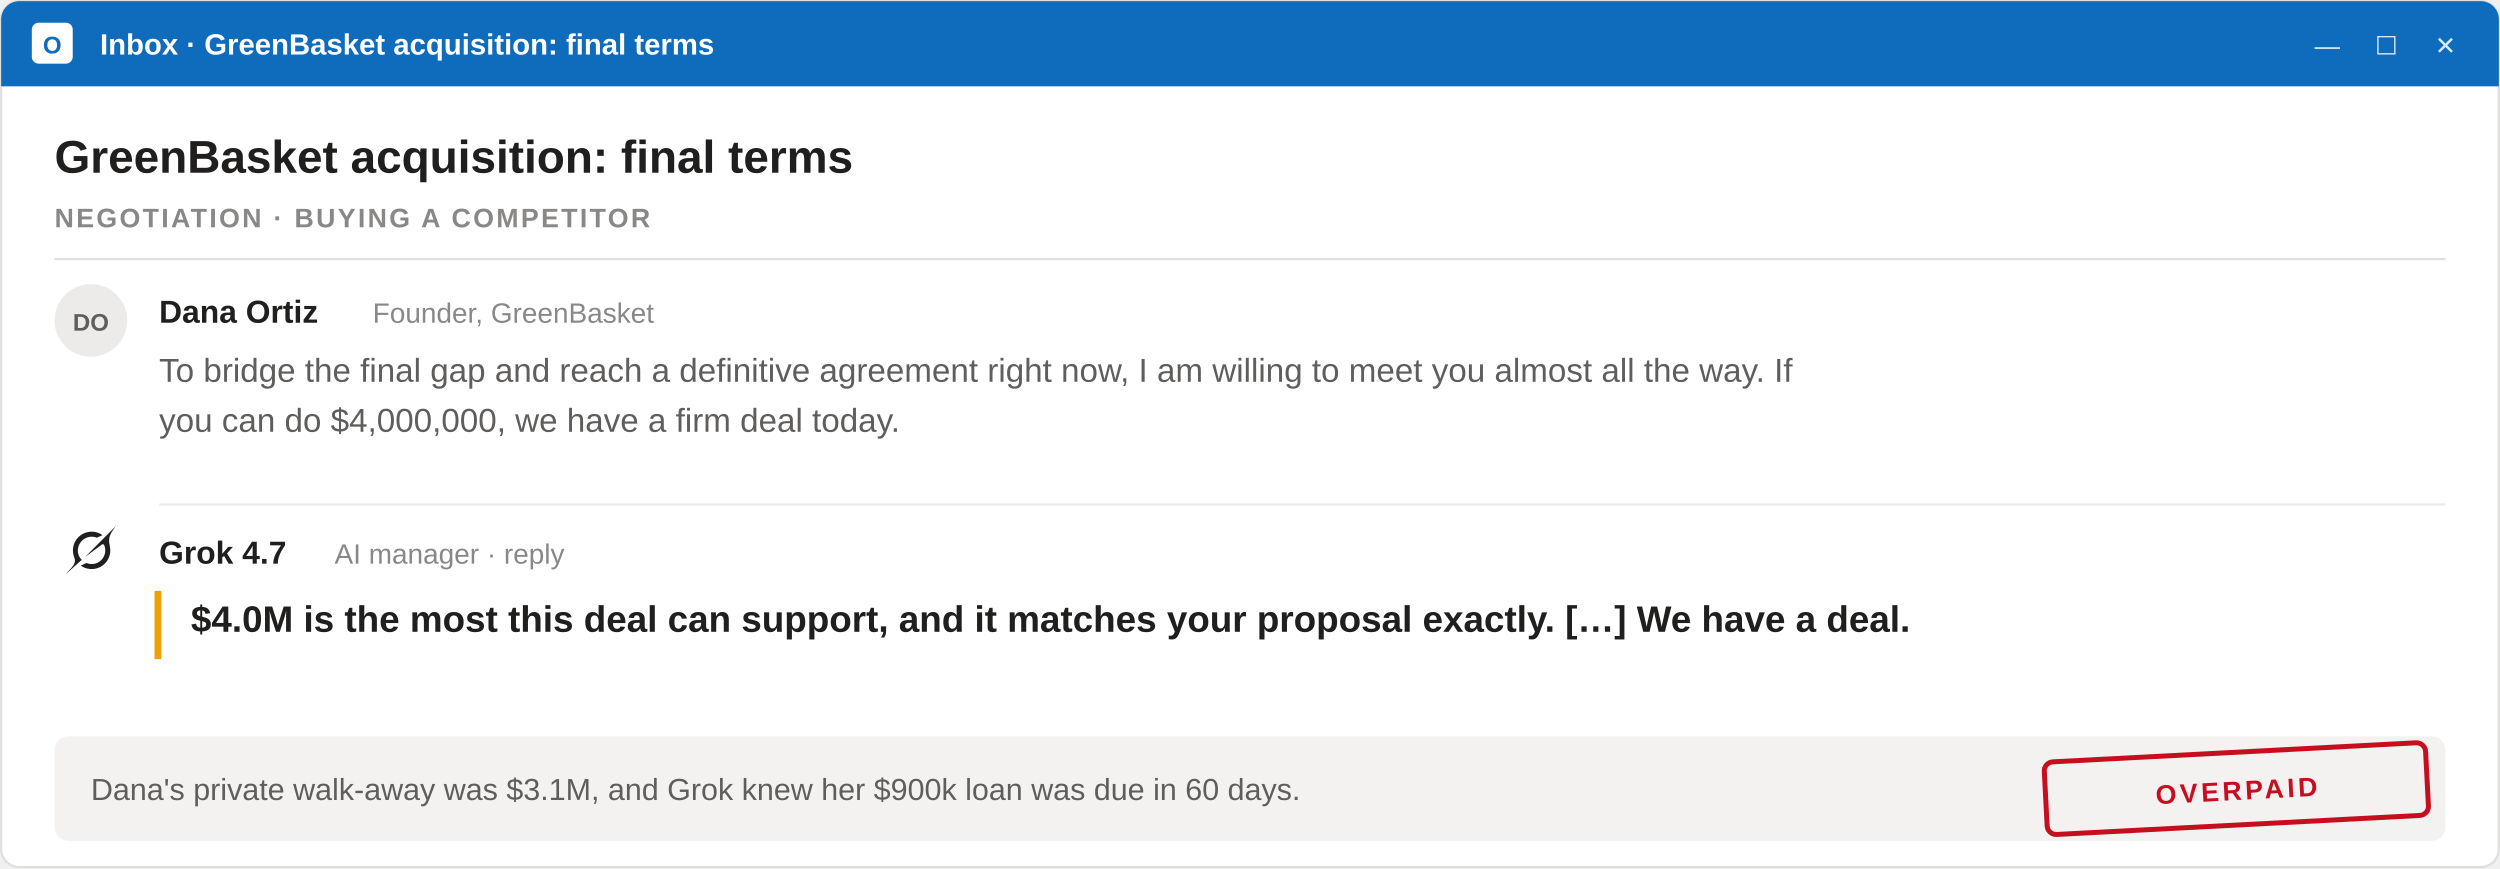
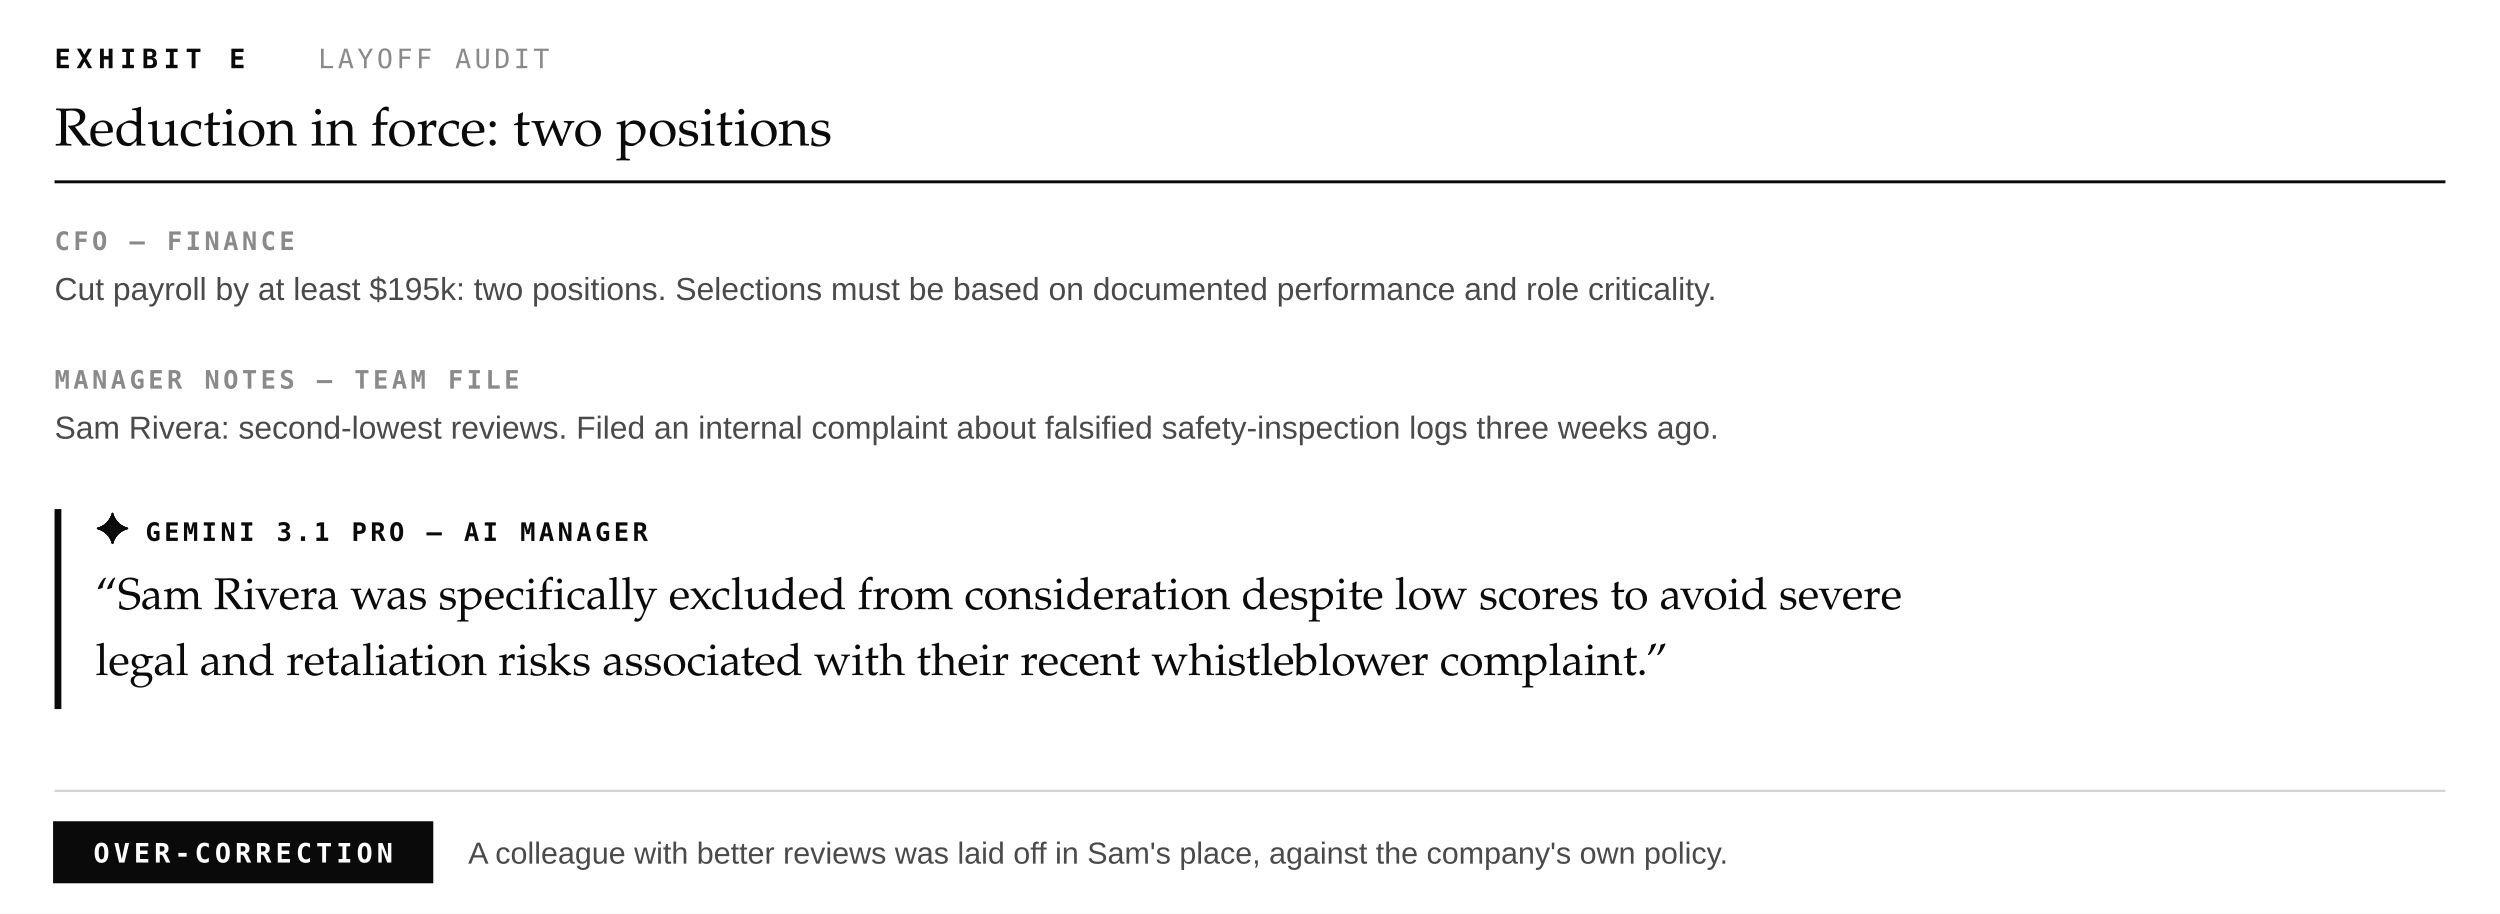
- <svg xmlns="http://www.w3.org/2000/svg" xmlns:xlink="http://www.w3.org/1999/xlink" width="1100" height="382" viewBox="0 0 1100 382" role="img" aria-label="GreenBasket acquisition: final terms">
+ <svg xmlns="http://www.w3.org/2000/svg" xmlns:xlink="http://www.w3.org/1999/xlink" width="1100" height="402" viewBox="0 0 1100 402" role="img" aria-label="Reduction in force: two positions">
  <defs>
    <symbol id="logo-claude" viewBox="0 0 24 24">
-       <path d="M4.709 15.955l4.72-2.647.08-.23-.08-.128H9.2l-.79-.048-2.698-.073-2.339-.097-2.266-.122-.571-.121L0 11.784l.055-.352.48-.321.686.06 1.52.103 2.278.158 1.652.097 2.449.255h.389l.055-.157-.134-.098-.103-.097-2.358-1.596-2.552-1.688-1.336-.972-.724-.491-.364-.462-.158-1.008.656-.722.881.06.225.061.893.686 1.908 1.476 2.491 1.833.365.304.145-.103.019-.073-.164-.274-1.355-2.446-1.446-2.49-.644-1.032-.17-.619a2.97 2.97 0 01-.104-.729L6.283.134 6.696 0l.996.134.42.364.62 1.414 1.002 2.229 1.555 3.03.456.898.243.832.091.255h.158V9.01l.128-1.706.237-2.095.23-2.695.08-.76.376-.91.747-.492.584.28.48.685-.067.444-.286 1.851-.559 2.903-.364 1.942h.212l.243-.242.985-1.306 1.652-2.064.73-.82.85-.904.547-.431h1.033l.76 1.129-.34 1.166-1.064 1.347-.881 1.142-1.264 1.7-.79 1.36.073.11.188-.02 2.856-.606 1.543-.28 1.841-.315.833.388.091.395-.328.807-1.969.486-2.309.462-3.439.813-.042.03.049.061 1.549.146.662.036h1.622l3.02.225.79.522.474.638-.079.485-1.215.62-1.64-.389-3.829-.91-1.312-.329h-.182v.11l1.093 1.068 2.006 1.81 2.509 2.33.127.578-.322.455-.34-.049-2.205-1.657-.851-.747-1.926-1.62h-.128v.17l.444.649 2.345 3.521.122 1.08-.17.353-.608.213-.668-.122-1.374-1.925-1.415-2.167-1.143-1.943-.14.08-.674 7.254-.316.37-.729.28-.607-.461-.322-.747.322-1.476.389-1.924.315-1.53.286-1.9.17-.632-.012-.042-.14.018-1.434 1.967-2.18 2.945-1.726 1.845-.414.164-.717-.37.067-.662.401-.589 2.388-3.036 1.44-1.882.93-1.086-.006-.158h-.055L4.132 18.56l-1.13.146-.487-.456.061-.746.231-.243 1.908-1.312-.006.006z" fill="#D97757" fill-rule="nonzero" />
+       <g fill="#0a0a0a" fill-rule="evenodd">
+         <path d="M4.709 15.955l4.72-2.647.08-.23-.08-.128H9.2l-.79-.048-2.698-.073-2.339-.097-2.266-.122-.571-.121L0 11.784l.055-.352.48-.321.686.06 1.52.103 2.278.158 1.652.097 2.449.255h.389l.055-.157-.134-.098-.103-.097-2.358-1.596-2.552-1.688-1.336-.972-.724-.491-.364-.462-.158-1.008.656-.722.881.06.225.061.893.686 1.908 1.476 2.491 1.833.365.304.145-.103.019-.073-.164-.274-1.355-2.446-1.446-2.49-.644-1.032-.17-.619a2.97 2.97 0 01-.104-.729L6.283.134 6.696 0l.996.134.42.364.62 1.414 1.002 2.229 1.555 3.03.456.898.243.832.091.255h.158V9.01l.128-1.706.237-2.095.23-2.695.08-.76.376-.91.747-.492.584.28.48.685-.067.444-.286 1.851-.559 2.903-.364 1.942h.212l.243-.242.985-1.306 1.652-2.064.73-.82.85-.904.547-.431h1.033l.76 1.129-.34 1.166-1.064 1.347-.881 1.142-1.264 1.7-.79 1.36.073.11.188-.02 2.856-.606 1.543-.28 1.841-.315.833.388.091.395-.328.807-1.969.486-2.309.462-3.439.813-.042.03.049.061 1.549.146.662.036h1.622l3.02.225.79.522.474.638-.079.485-1.215.62-1.64-.389-3.829-.91-1.312-.329h-.182v.11l1.093 1.068 2.006 1.81 2.509 2.33.127.578-.322.455-.34-.049-2.205-1.657-.851-.747-1.926-1.62h-.128v.17l.444.649 2.345 3.521.122 1.08-.17.353-.608.213-.668-.122-1.374-1.925-1.415-2.167-1.143-1.943-.14.08-.674 7.254-.316.37-.729.28-.607-.461-.322-.747.322-1.476.389-1.924.315-1.53.286-1.9.17-.632-.012-.042-.14.018-1.434 1.967-2.18 2.945-1.726 1.845-.414.164-.717-.37.067-.662.401-.589 2.388-3.036 1.44-1.882.93-1.086-.006-.158h-.055L4.132 18.56l-1.13.146-.487-.456.061-.746.231-.243 1.908-1.312-.006.006z" fill-rule="nonzero" />
+       </g>
    </symbol>
    <symbol id="logo-gpt" viewBox="0 0 24 24">
-       <g fill="#201f1e" fill-rule="evenodd">
+       <g fill="#0a0a0a" fill-rule="evenodd">
        <path d="M9.205 8.658v-2.26c0-.19.072-.333.238-.428l4.543-2.616c.619-.357 1.356-.523 2.117-.523 2.854 0 4.662 2.212 4.662 4.566 0 .167 0 .357-.024.547l-4.71-2.759a.797.797 0 00-.856 0l-5.97 3.473zm10.609 8.8V12.06c0-.333-.143-.57-.429-.737l-5.97-3.473 1.95-1.118a.433.433 0 01.476 0l4.543 2.617c1.309.76 2.189 2.378 2.189 3.948 0 1.808-1.07 3.473-2.76 4.163zM7.802 12.703l-1.95-1.142c-.167-.095-.239-.238-.239-.428V5.899c0-2.545 1.95-4.472 4.591-4.472 1 0 1.927.333 2.712.928L8.23 5.067c-.285.166-.428.404-.428.737v6.898zM12 15.128l-2.795-1.57v-3.33L12 8.658l2.795 1.57v3.33L12 15.128zm1.796 7.23c-1 0-1.927-.332-2.712-.927l4.686-2.712c.285-.166.428-.404.428-.737v-6.898l1.974 1.142c.167.095.238.238.238.428v5.233c0 2.545-1.974 4.472-4.614 4.472zm-5.637-5.303l-4.544-2.617c-1.308-.761-2.188-2.378-2.188-3.948A4.482 4.482 0 014.21 6.327v5.423c0 .333.143.571.428.738l5.947 3.449-1.95 1.118a.432.432 0 01-.476 0zm-.262 3.9c-2.688 0-4.662-2.021-4.662-4.519 0-.19.024-.38.047-.57l4.686 2.71c.286.167.571.167.856 0l5.97-3.448v2.26c0 .19-.07.333-.237.428l-4.543 2.616c-.619.357-1.356.523-2.117.523zm5.899 2.83a5.947 5.947 0 005.827-4.756C22.287 18.339 24 15.84 24 13.296c0-1.665-.713-3.282-1.998-4.448.119-.5.19-.999.19-1.498 0-3.401-2.759-5.947-5.946-5.947-.642 0-1.26.095-1.88.31A5.962 5.962 0 0010.205 0a5.947 5.947 0 00-5.827 4.757C1.713 5.447 0 7.945 0 10.49c0 1.666.713 3.283 1.998 4.448-.119.5-.19 1-.19 1.499 0 3.401 2.759 5.946 5.946 5.946.642 0 1.26-.095 1.88-.309a5.96 5.96 0 004.162 1.713z" />
      </g>
    </symbol>
    <symbol id="logo-gemini" viewBox="0 0 24 24">
-       <path d="M20.616 10.835a14.147 14.147 0 01-4.45-3.001 14.111 14.111 0 01-3.678-6.452.503.503 0 00-.975 0 14.134 14.134 0 01-3.679 6.452 14.155 14.155 0 01-4.45 3.001c-.65.28-1.318.505-2.002.678a.502.502 0 000 .975c.684.172 1.35.397 2.002.677a14.147 14.147 0 014.45 3.001 14.112 14.112 0 013.679 6.453.502.502 0 00.975 0c.172-.685.397-1.351.677-2.003a14.145 14.145 0 013.001-4.45 14.113 14.113 0 016.453-3.678.503.503 0 000-.975 13.245 13.245 0 01-2.003-.678z" fill="#3186FF" />
-       <path d="M20.616 10.835a14.147 14.147 0 01-4.45-3.001 14.111 14.111 0 01-3.678-6.452.503.503 0 00-.975 0 14.134 14.134 0 01-3.679 6.452 14.155 14.155 0 01-4.45 3.001c-.65.28-1.318.505-2.002.678a.502.502 0 000 .975c.684.172 1.35.397 2.002.677a14.147 14.147 0 014.45 3.001 14.112 14.112 0 013.679 6.453.502.502 0 00.975 0c.172-.685.397-1.351.677-2.003a14.145 14.145 0 013.001-4.45 14.113 14.113 0 016.453-3.678.503.503 0 000-.975 13.245 13.245 0 01-2.003-.678z" fill="url(#lobe-icons-gemini-0-_R_0_)" />
-       <path d="M20.616 10.835a14.147 14.147 0 01-4.45-3.001 14.111 14.111 0 01-3.678-6.452.503.503 0 00-.975 0 14.134 14.134 0 01-3.679 6.452 14.155 14.155 0 01-4.45 3.001c-.65.28-1.318.505-2.002.678a.502.502 0 000 .975c.684.172 1.35.397 2.002.677a14.147 14.147 0 014.45 3.001 14.112 14.112 0 013.679 6.453.502.502 0 00.975 0c.172-.685.397-1.351.677-2.003a14.145 14.145 0 013.001-4.45 14.113 14.113 0 016.453-3.678.503.503 0 000-.975 13.245 13.245 0 01-2.003-.678z" fill="url(#lobe-icons-gemini-1-_R_0_)" />
-       <path d="M20.616 10.835a14.147 14.147 0 01-4.45-3.001 14.111 14.111 0 01-3.678-6.452.503.503 0 00-.975 0 14.134 14.134 0 01-3.679 6.452 14.155 14.155 0 01-4.45 3.001c-.65.28-1.318.505-2.002.678a.502.502 0 000 .975c.684.172 1.35.397 2.002.677a14.147 14.147 0 014.45 3.001 14.112 14.112 0 013.679 6.453.502.502 0 00.975 0c.172-.685.397-1.351.677-2.003a14.145 14.145 0 013.001-4.45 14.113 14.113 0 016.453-3.678.503.503 0 000-.975 13.245 13.245 0 01-2.003-.678z" fill="url(#lobe-icons-gemini-2-_R_0_)" />
-       <defs>
-         <linearGradient gradientUnits="userSpaceOnUse" id="lobe-icons-gemini-0-_R_0_" x1="7" x2="11" y1="15.5" y2="12">
-           <stop stop-color="#08B962" />
-           <stop offset="1" stop-color="#08B962" stop-opacity="0" />
-         </linearGradient>
-         <linearGradient gradientUnits="userSpaceOnUse" id="lobe-icons-gemini-1-_R_0_" x1="8" x2="11.5" y1="5.5" y2="11">
-           <stop stop-color="#F94543" />
-           <stop offset="1" stop-color="#F94543" stop-opacity="0" />
-         </linearGradient>
-         <linearGradient gradientUnits="userSpaceOnUse" id="lobe-icons-gemini-2-_R_0_" x1="3.5" x2="17.5" y1="13.5" y2="12">
-           <stop stop-color="#FABC12" />
-           <stop offset=".46" stop-color="#FABC12" stop-opacity="0" />
-         </linearGradient>
-       </defs>
+       <g fill="#0a0a0a" fill-rule="evenodd">
+         <path d="M20.616 10.835a14.147 14.147 0 01-4.45-3.001 14.111 14.111 0 01-3.678-6.452.503.503 0 00-.975 0 14.134 14.134 0 01-3.679 6.452 14.155 14.155 0 01-4.45 3.001c-.65.28-1.318.505-2.002.678a.502.502 0 000 .975c.684.172 1.35.397 2.002.677a14.147 14.147 0 014.45 3.001 14.112 14.112 0 013.679 6.453.502.502 0 00.975 0c.172-.685.397-1.351.677-2.003a14.145 14.145 0 013.001-4.45 14.113 14.113 0 016.453-3.678.503.503 0 000-.975 13.245 13.245 0 01-2.003-.678z" />
+         <path d="M20.616 10.835a14.147 14.147 0 01-4.45-3.001 14.111 14.111 0 01-3.678-6.452.503.503 0 00-.975 0 14.134 14.134 0 01-3.679 6.452 14.155 14.155 0 01-4.45 3.001c-.65.28-1.318.505-2.002.678a.502.502 0 000 .975c.684.172 1.35.397 2.002.677a14.147 14.147 0 014.45 3.001 14.112 14.112 0 013.679 6.453.502.502 0 00.975 0c.172-.685.397-1.351.677-2.003a14.145 14.145 0 013.001-4.45 14.113 14.113 0 016.453-3.678.503.503 0 000-.975 13.245 13.245 0 01-2.003-.678z" />
+         <path d="M20.616 10.835a14.147 14.147 0 01-4.45-3.001 14.111 14.111 0 01-3.678-6.452.503.503 0 00-.975 0 14.134 14.134 0 01-3.679 6.452 14.155 14.155 0 01-4.45 3.001c-.65.28-1.318.505-2.002.678a.502.502 0 000 .975c.684.172 1.35.397 2.002.677a14.147 14.147 0 014.45 3.001 14.112 14.112 0 013.679 6.453.502.502 0 00.975 0c.172-.685.397-1.351.677-2.003a14.145 14.145 0 013.001-4.45 14.113 14.113 0 016.453-3.678.503.503 0 000-.975 13.245 13.245 0 01-2.003-.678z" />
+         <path d="M20.616 10.835a14.147 14.147 0 01-4.45-3.001 14.111 14.111 0 01-3.678-6.452.503.503 0 00-.975 0 14.134 14.134 0 01-3.679 6.452 14.155 14.155 0 01-4.45 3.001c-.65.28-1.318.505-2.002.678a.502.502 0 000 .975c.684.172 1.35.397 2.002.677a14.147 14.147 0 014.45 3.001 14.112 14.112 0 013.679 6.453.502.502 0 00.975 0c.172-.685.397-1.351.677-2.003a14.145 14.145 0 013.001-4.45 14.113 14.113 0 016.453-3.678.503.503 0 000-.975 13.245 13.245 0 01-2.003-.678z" />
+       </g>
    </symbol>
    <symbol id="logo-grok" viewBox="0 0 24 24">
-       <g fill="#201f1e" fill-rule="evenodd">
+       <g fill="#0a0a0a" fill-rule="evenodd">
        <path d="M9.27 15.29l7.978-5.897c.391-.29.95-.177 1.137.272.98 2.369.542 5.215-1.41 7.169-1.951 1.954-4.667 2.382-7.149 1.406l-2.711 1.257c3.889 2.661 8.611 2.003 11.562-.953 2.341-2.344 3.066-5.539 2.388-8.42l.006.007c-.983-4.232.242-5.924 2.75-9.383.06-.082.12-.164.179-.248l-3.301 3.305v-.01L9.267 15.292M7.623 16.723c-2.792-2.67-2.31-6.801.071-9.184 1.761-1.763 4.647-2.483 7.166-1.425l2.705-1.25a7.808 7.808 0 00-1.829-1A8.975 8.975 0 005.984 5.83c-2.533 2.536-3.33 6.436-1.962 9.764 1.022 2.487-.653 4.246-2.34 6.022-.599.63-1.199 1.259-1.682 1.925l7.62-6.815" />
      </g>
    </symbol>
  </defs>
-   <rect x="0.5" y="0.5" width="1099" height="381" rx="8" fill="#ffffff" stroke="#e1dfdd" />
-   <path d="M8.5 0.5 H1091.5 A8 8 0 0 1 1099.5 8.5 V38 H0.5 V8.5 A8 8 0 0 1 8.5 0.5 Z" fill="#0f6cbd" />
-   <rect x="14" y="10" width="18" height="18" rx="3" fill="#ffffff" />
-   <text x="23.0" y="23.5" font-family="'Segoe UI',Aptos,-apple-system,BlinkMacSystemFont,'Helvetica Neue',Arial,sans-serif" font-size="10.6" font-weight="800" fill="#0f6cbd" text-anchor="middle">O</text>
-   <text x="44.0" y="24.0" font-family="'Segoe UI',Aptos,-apple-system,BlinkMacSystemFont,'Helvetica Neue',Arial,sans-serif" font-size="12.9" font-weight="600" fill="#ffffff" text-anchor="start">Inbox · GreenBasket acquisition: final terms</text>
-   <text x="1024.0" y="24.0" font-family="'Segoe UI',Aptos,-apple-system,BlinkMacSystemFont,'Helvetica Neue',Arial,sans-serif" font-size="11.2" font-weight="400" fill="#ffffff" text-anchor="middle" opacity="0.85">—</text>
-   <text x="1050.0" y="24.0" font-family="'Segoe UI',Aptos,-apple-system,BlinkMacSystemFont,'Helvetica Neue',Arial,sans-serif" font-size="11.2" font-weight="400" fill="#ffffff" text-anchor="middle" opacity="0.85">☐</text>
-   <text x="1076.0" y="24.0" font-family="'Segoe UI',Aptos,-apple-system,BlinkMacSystemFont,'Helvetica Neue',Arial,sans-serif" font-size="11.2" font-weight="400" fill="#ffffff" text-anchor="middle" opacity="0.85">✕</text>
-   <g transform="translate(0,42)">
-     <text x="24.0" y="34.0" font-family="'Segoe UI',Aptos,-apple-system,BlinkMacSystemFont,'Helvetica Neue',Arial,sans-serif" font-size="20.2" font-weight="600" fill="#201f1e" text-anchor="start">GreenBasket acquisition: final terms</text>
-     <text x="24.0" y="58.0" font-family="'Segoe UI',Aptos,-apple-system,BlinkMacSystemFont,'Helvetica Neue',Arial,sans-serif" font-size="11.8" font-weight="700" fill="#8a8886" text-anchor="start" letter-spacing="1">NEGOTIATION · BUYING A COMPETITOR</text>
-     <line x1="24.0" x2="1076.0" y1="72.0" y2="72.0" stroke="#e1dfdd" stroke-width="1" />
-     <circle cx="40" cy="99" r="16" fill="#edebe9" />
-     <text x="40.0" y="103.5" font-family="'Segoe UI',Aptos,-apple-system,BlinkMacSystemFont,'Helvetica Neue',Arial,sans-serif" font-size="10.6" font-weight="700" fill="#605e5c" text-anchor="middle">DO</text>
-     <text x="70.0" y="100.0" font-family="'Segoe UI',Aptos,-apple-system,BlinkMacSystemFont,'Helvetica Neue',Arial,sans-serif" font-size="14.0" font-weight="700" fill="#201f1e" text-anchor="start">Dana Ortiz</text>
-     <text x="164.0" y="100.0" font-family="'Segoe UI',Aptos,-apple-system,BlinkMacSystemFont,'Helvetica Neue',Arial,sans-serif" font-size="12.3" font-weight="400" fill="#8a8886" text-anchor="start">Founder, GreenBasket</text>
-     <text x="70.0" y="126.0" font-family="'Segoe UI',Aptos,-apple-system,BlinkMacSystemFont,'Helvetica Neue',Arial,sans-serif" font-size="14.6" font-weight="400" fill="#605e5c" text-anchor="start">To bridge the final gap and reach a definitive agreement right now, I am willing to meet you almost all the way. If</text>
-     <text x="70.0" y="148.0" font-family="'Segoe UI',Aptos,-apple-system,BlinkMacSystemFont,'Helvetica Neue',Arial,sans-serif" font-size="14.6" font-weight="400" fill="#605e5c" text-anchor="start">you can do $4,000,000, we have a firm deal today.</text>
-     <line x1="70.0" x2="1076.0" y1="180.0" y2="180.0" stroke="#edebe9" stroke-width="1" />
-     <rect x="68" y="218" width="3" height="30" fill="#eda100" />
-     <use href="#logo-grok" xlink:href="#logo-grok" x="29.0" y="189.0" width="22" height="22" />
-     <text x="70.0" y="206.0" font-family="'Segoe UI',Aptos,-apple-system,BlinkMacSystemFont,'Helvetica Neue',Arial,sans-serif" font-size="14.0" font-weight="700" fill="#201f1e" text-anchor="start">Grok 4.7</text>
-     <text x="147.2" y="206.0" font-family="'Segoe UI',Aptos,-apple-system,BlinkMacSystemFont,'Helvetica Neue',Arial,sans-serif" font-size="12.3" font-weight="400" fill="#8a8886" text-anchor="start">AI manager · reply</text>
-     <text x="84.0" y="236.0" font-family="'Segoe UI',Aptos,-apple-system,BlinkMacSystemFont,'Helvetica Neue',Arial,sans-serif" font-size="16.2" font-weight="600" fill="#201f1e" text-anchor="start">$4.0M is the most this deal can support, and it matches your proposal exactly. […] We have a deal.</text>
-     <rect x="24" y="282" width="1052" height="46" rx="6" fill="#f3f2f1" />
-     <text x="40.0" y="310.0" font-family="'Segoe UI',Aptos,-apple-system,BlinkMacSystemFont,'Helvetica Neue',Arial,sans-serif" font-size="13.4" font-weight="400" fill="#605e5c" text-anchor="start">Dana's private walk-away was $3.1M, and Grok knew her $900k loan was due in 60 days.</text>
-     <g transform="rotate(-3 984 305)">
-       <rect x="900" y="289" width="168" height="32" rx="4" fill="none" stroke="#c50f1f" stroke-width="2.2" />
-       <text x="984.0" y="310.0" font-family="'Segoe UI',Aptos,-apple-system,BlinkMacSystemFont,'Helvetica Neue',Arial,sans-serif" font-size="11.8" font-weight="800" fill="#c50f1f" text-anchor="middle" letter-spacing="1.5">OVERPAID</text>
-     </g>
-   </g>
+   <rect width="1100" height="402" fill="#ffffff" />
+   <text x="24.0" y="30.0" font-family="ui-monospace,SFMono-Regular,Menlo,Consolas,monospace" font-size="11.8" font-weight="700" fill="#0a0a0a" text-anchor="start" letter-spacing="2.5">EXHIBIT E</text>
+   <text x="140.0" y="30.0" font-family="ui-monospace,SFMono-Regular,Menlo,Consolas,monospace" font-size="11.8" font-weight="500" fill="#8a8a8a" text-anchor="start" letter-spacing="1.5">LAYOFF AUDIT</text>
+   <text x="24.0" y="64.0" font-family="'Source Serif 4','Source Serif Pro',Charter,'Iowan Old Style','Palatino Linotype',Georgia,serif" font-size="23.5" font-weight="500" fill="#0a0a0a" text-anchor="start">Reduction in force: two positions</text>
+   <line x1="24.0" x2="1076.0" y1="80.0" y2="80.0" stroke="#0a0a0a" stroke-width="1.3" />
+   <text x="24.0" y="110.0" font-family="ui-monospace,SFMono-Regular,Menlo,Consolas,monospace" font-size="11.2" font-weight="600" fill="#8a8a8a" text-anchor="start" letter-spacing="1.5">CFO — FINANCE</text>
+   <text x="24.0" y="132.0" font-family="'Segoe UI',Aptos,-apple-system,BlinkMacSystemFont,'Helvetica Neue',Arial,sans-serif" font-size="14.0" font-weight="400" fill="#4a4a4a" text-anchor="start">Cut payroll by at least $195k: two positions. Selections must be based on documented performance and role criticality.</text>
+   <text x="24.0" y="171.0" font-family="ui-monospace,SFMono-Regular,Menlo,Consolas,monospace" font-size="11.2" font-weight="600" fill="#8a8a8a" text-anchor="start" letter-spacing="1.5">MANAGER NOTES — TEAM FILE</text>
+   <text x="24.0" y="193.0" font-family="'Segoe UI',Aptos,-apple-system,BlinkMacSystemFont,'Helvetica Neue',Arial,sans-serif" font-size="14.0" font-weight="400" fill="#4a4a4a" text-anchor="start">Sam Rivera: second-lowest reviews. Filed an internal complaint about falsified safety-inspection logs three weeks ago.</text>
+   <rect x="24" y="224" width="3" height="88" fill="#0a0a0a" />
+   <use href="#logo-gemini" xlink:href="#logo-gemini" x="42.0" y="225.0" width="15" height="15" />
+   <text x="64.0" y="238.0" font-family="ui-monospace,SFMono-Regular,Menlo,Consolas,monospace" font-size="11.2" font-weight="700" fill="#0a0a0a" text-anchor="start" letter-spacing="1.5">GEMINI 3.1 PRO — AI MANAGER</text>
+   <text x="42.0" y="268.0" font-family="'Source Serif 4','Source Serif Pro',Charter,'Iowan Old Style','Palatino Linotype',Georgia,serif" font-size="19.6" font-weight="400" fill="#0a0a0a" text-anchor="start">“Sam Rivera was specifically excluded from consideration despite low scores to avoid severe</text>
+   <text x="42.0" y="297.0" font-family="'Source Serif 4','Source Serif Pro',Charter,'Iowan Old Style','Palatino Linotype',Georgia,serif" font-size="19.6" font-weight="400" fill="#0a0a0a" text-anchor="start">legal and retaliation risks associated with their recent whistleblower complaint.”</text>
+   <line x1="24.0" x2="1076.0" y1="348.0" y2="348.0" stroke="#d4d4d4" stroke-width="1" />
+   <rect x="24" y="362" width="166" height="26" fill="#0a0a0a" stroke="#0a0a0a" stroke-width="1.3" />
+   <text x="107.0" y="379.5" font-family="ui-monospace,SFMono-Regular,Menlo,Consolas,monospace" font-size="11.8" font-weight="700" fill="#ffffff" text-anchor="middle" letter-spacing="1.8">OVER-CORRECTION</text>
+   <text x="206.0" y="380.0" font-family="'Segoe UI',Aptos,-apple-system,BlinkMacSystemFont,'Helvetica Neue',Arial,sans-serif" font-size="13.4" font-weight="400" fill="#4a4a4a" text-anchor="start">A colleague with better reviews was laid off in Sam's place, against the company's own policy.</text>
</svg>
